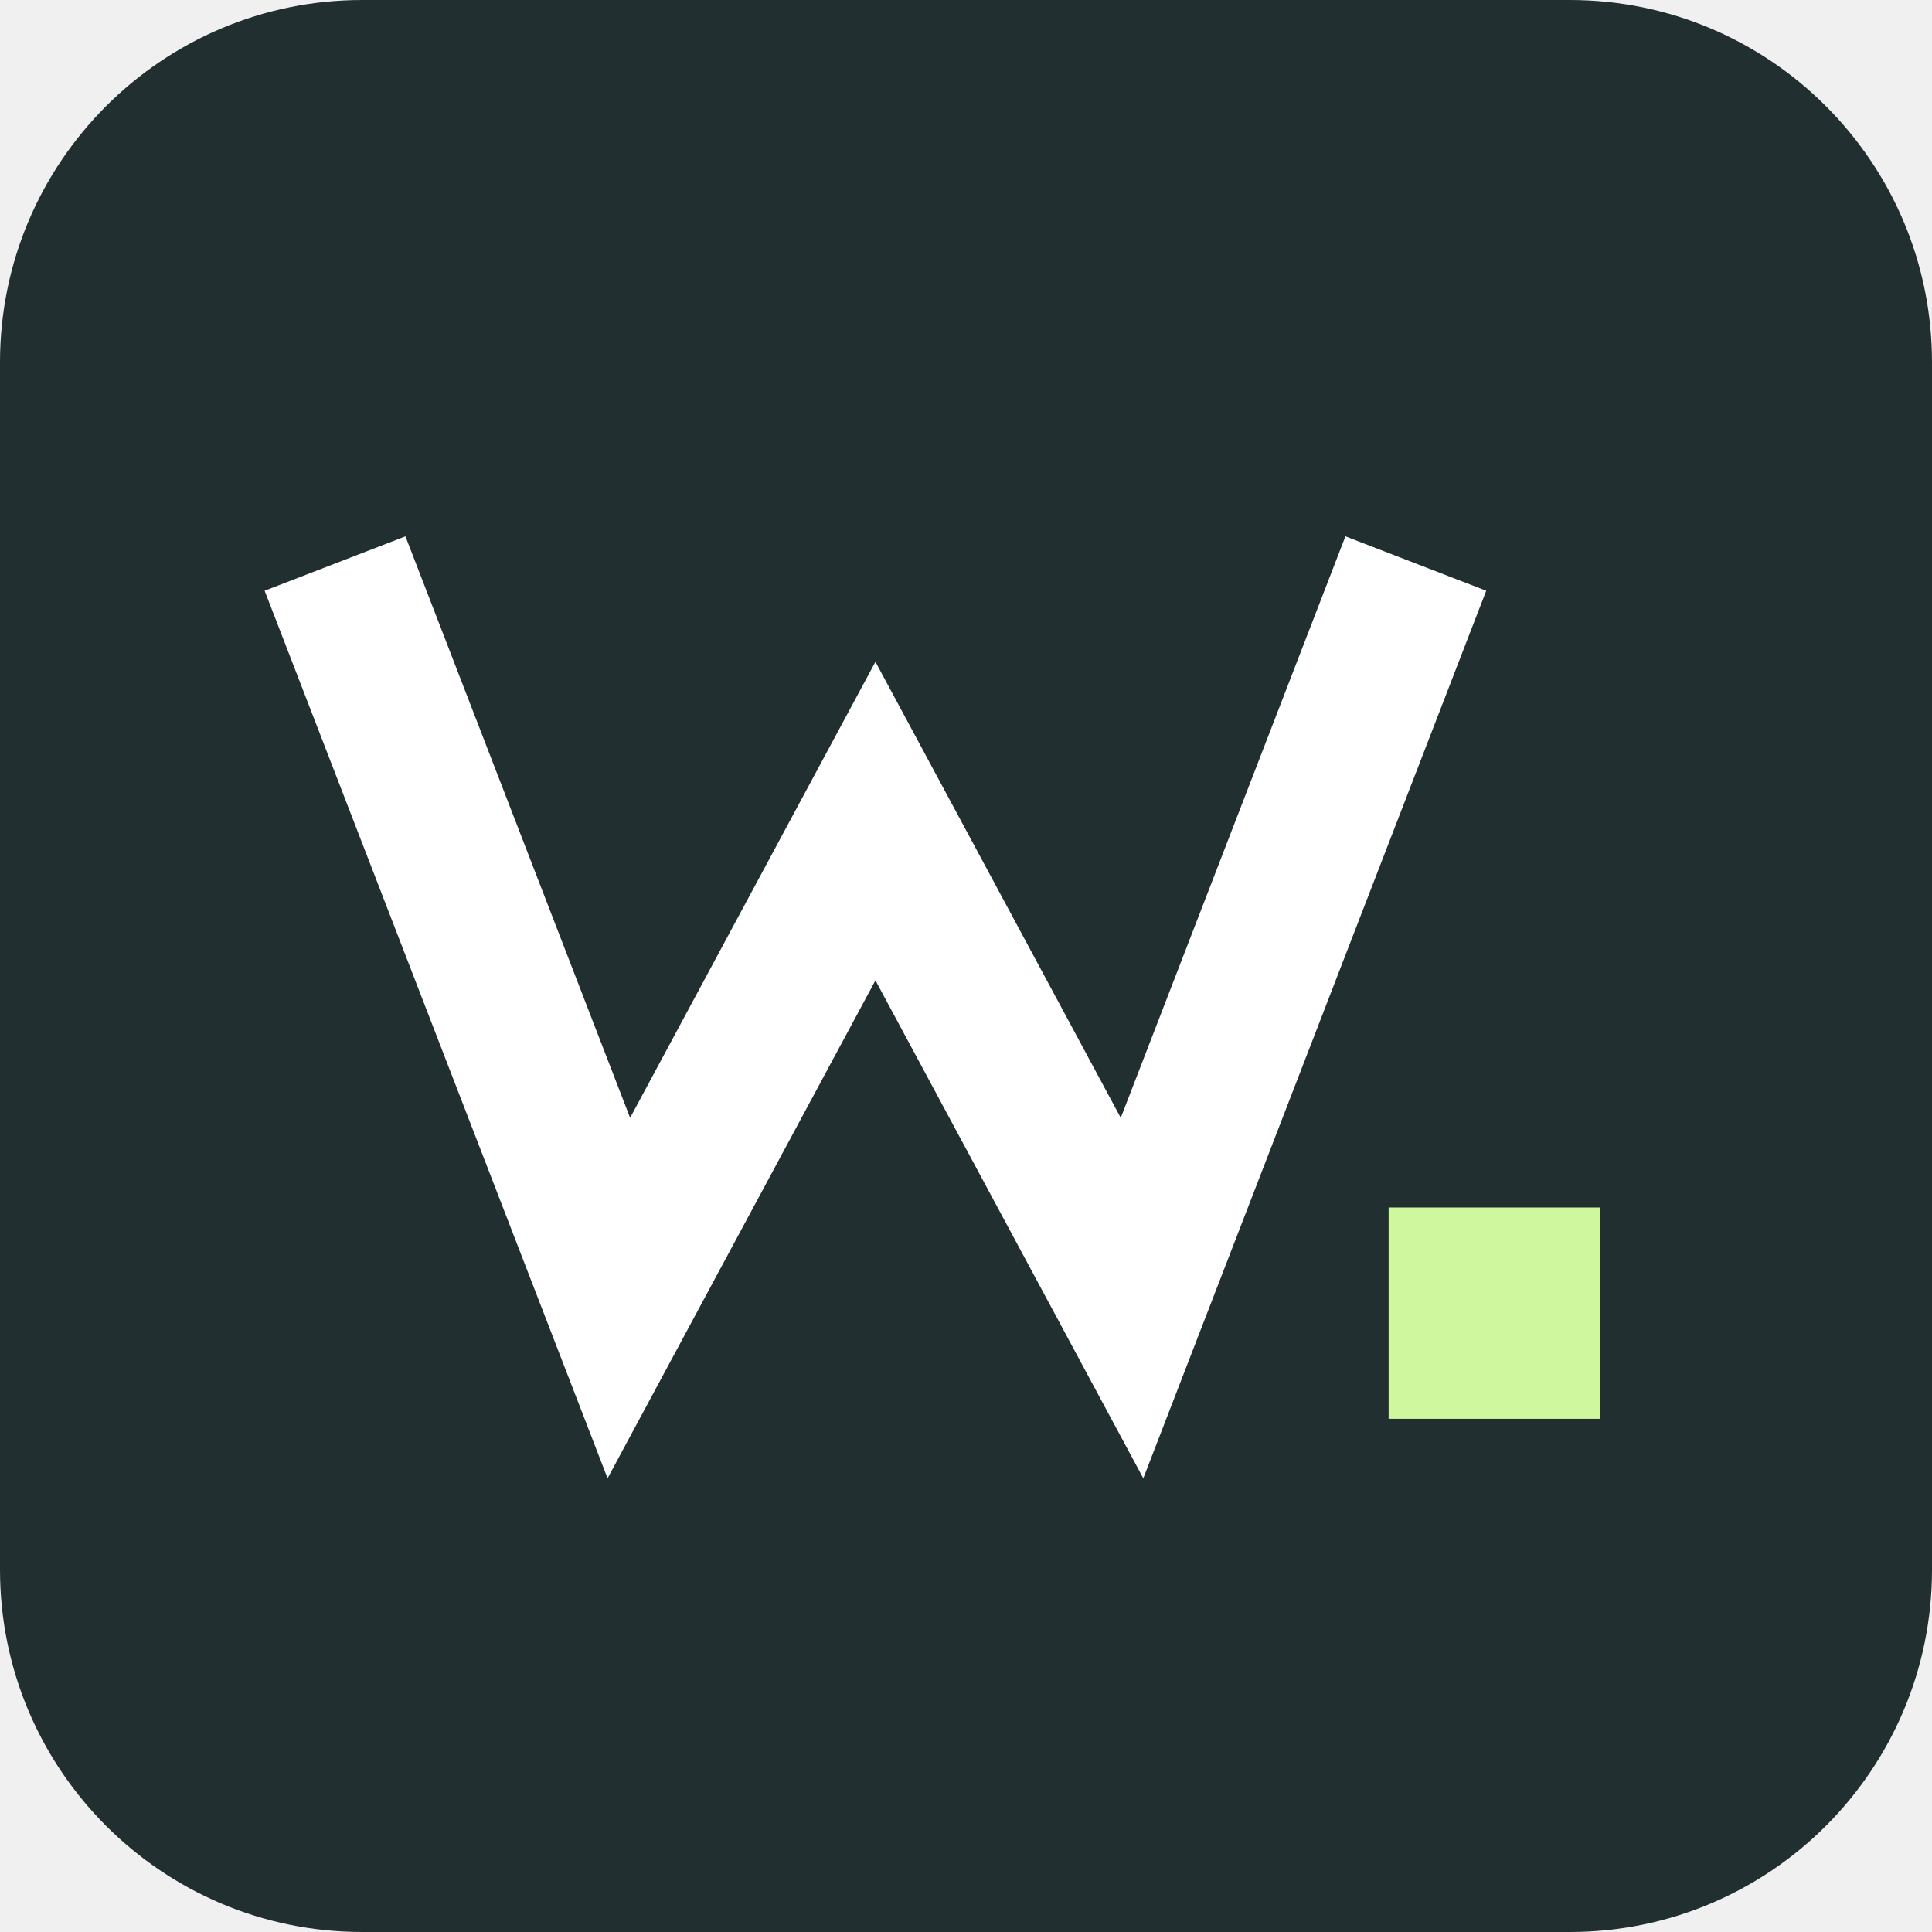
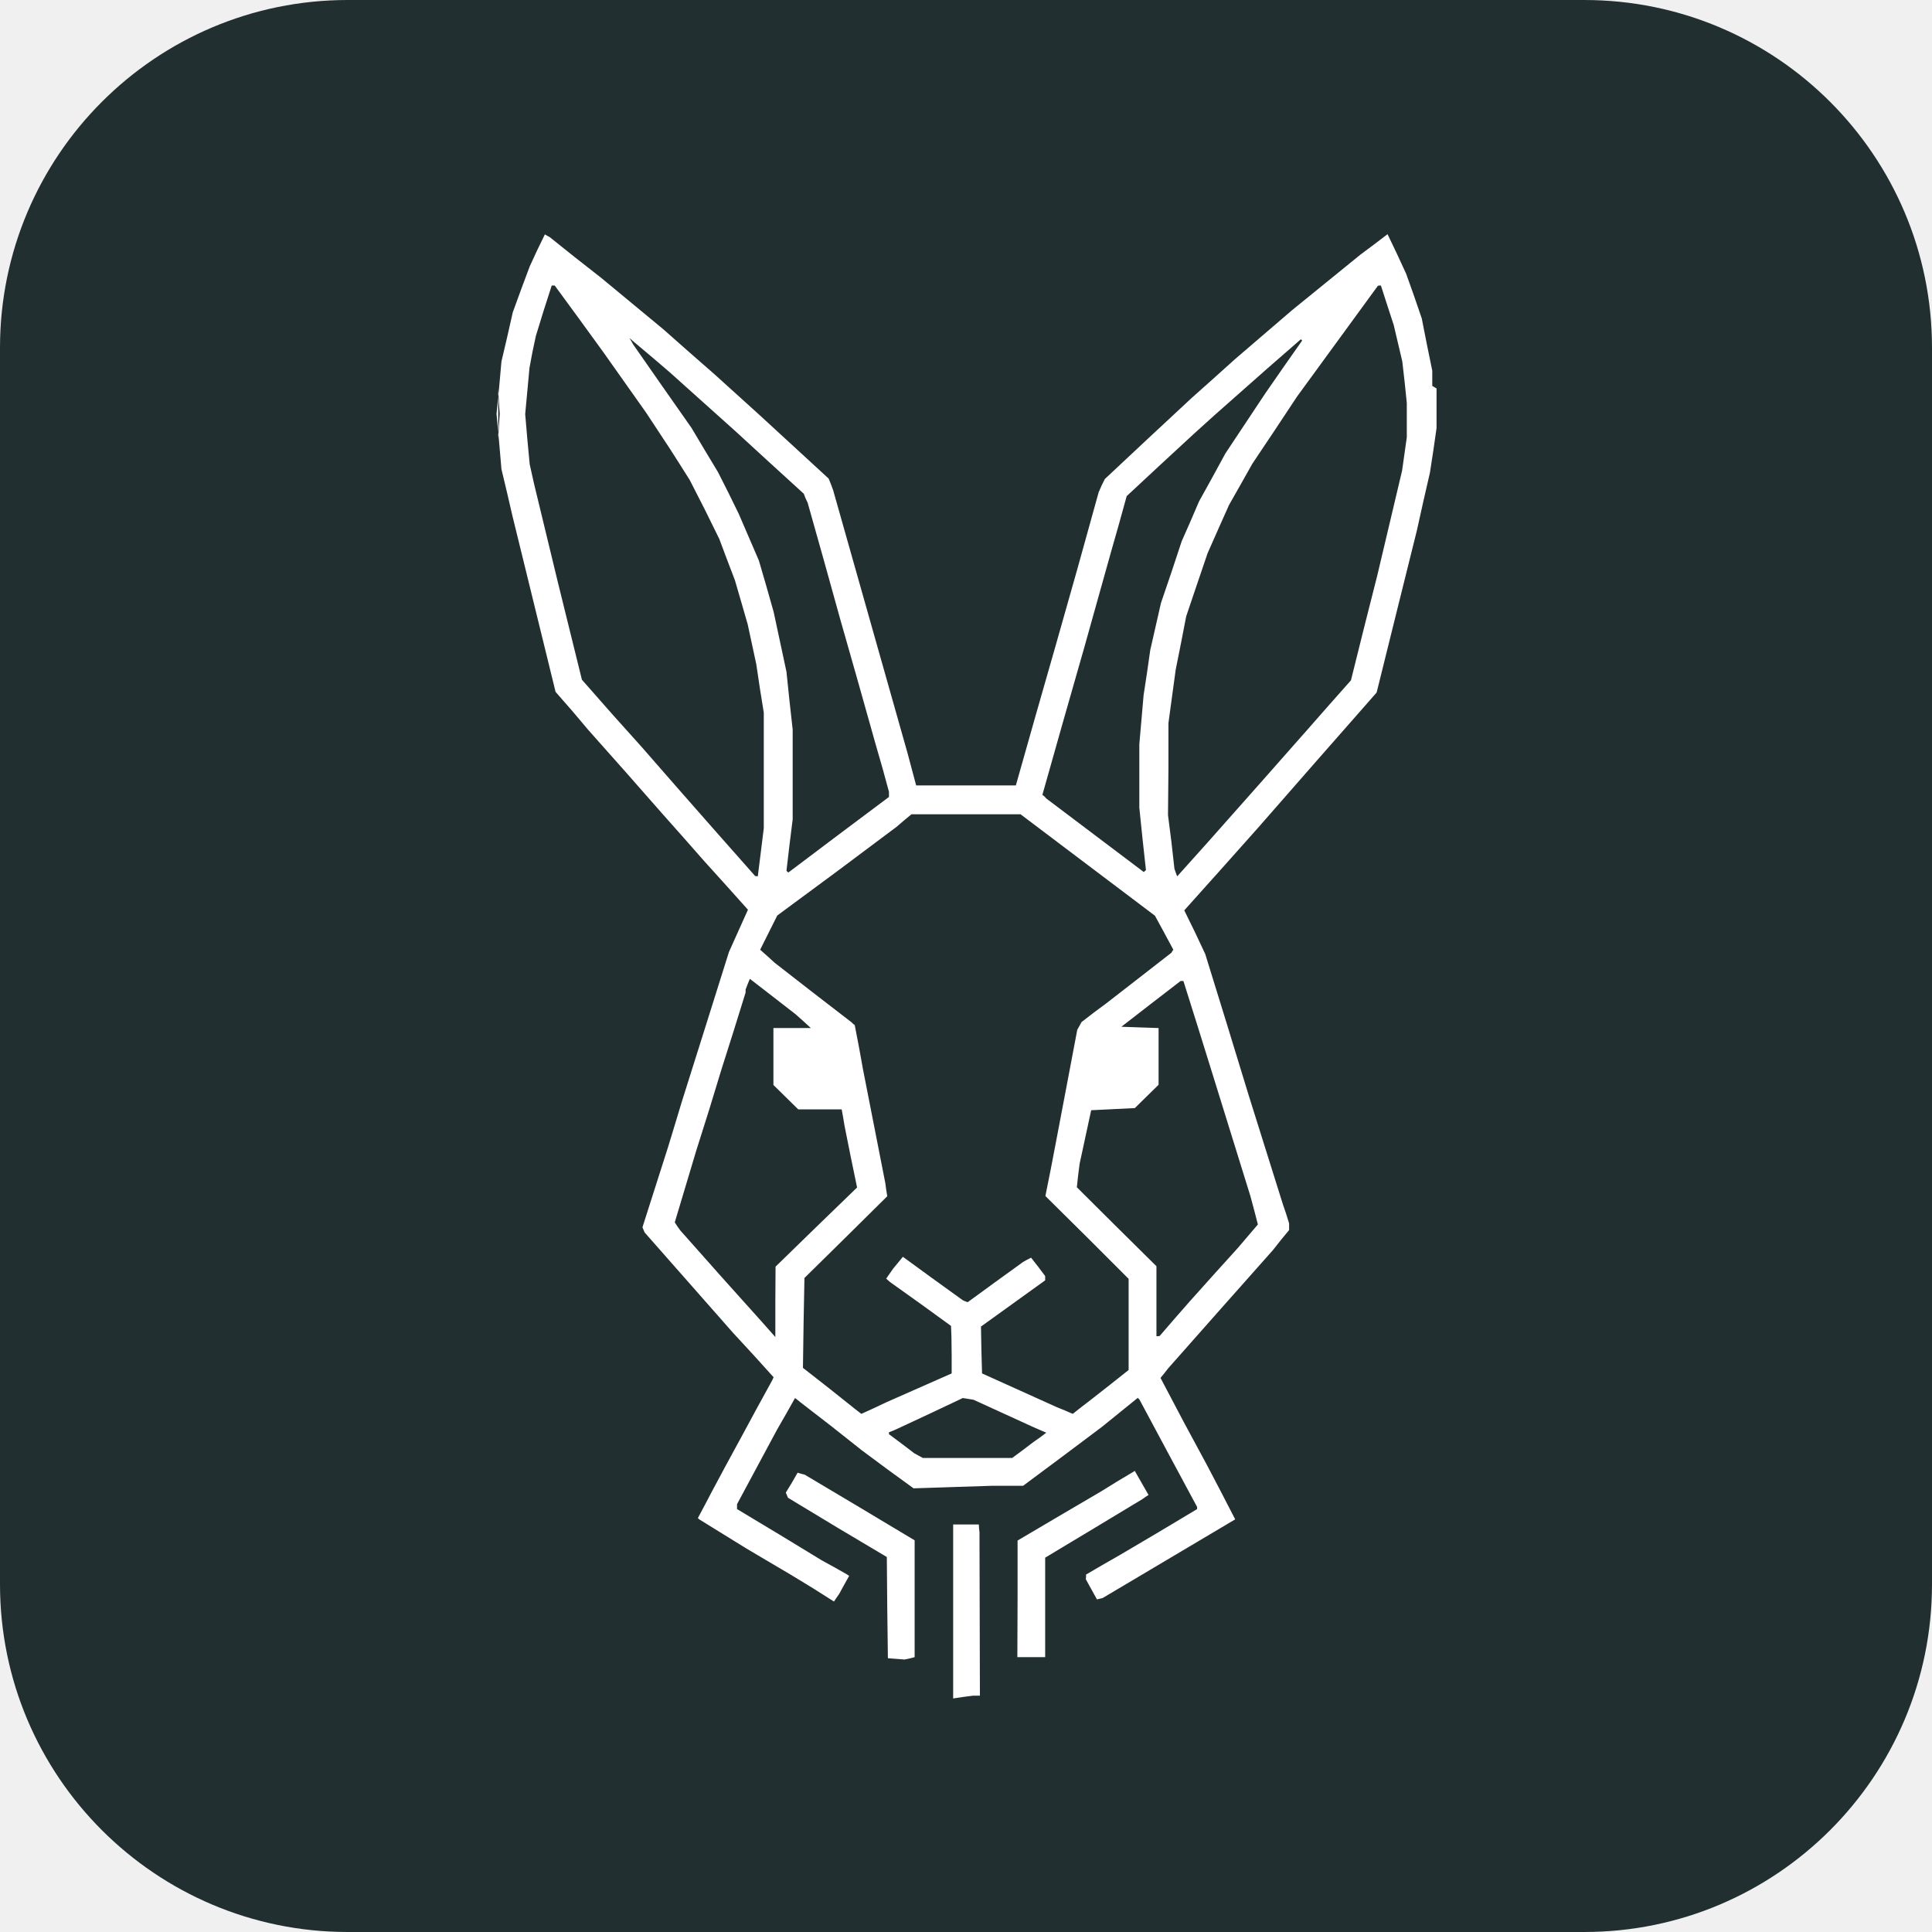
- <svg xmlns="http://www.w3.org/2000/svg" width="64" height="64" viewBox="0 0 64 64">
-   <rect width="64" height="64" rx="12" fill="#222f30" />
-   <path d="M12 21 20.5 43 29 27.2 37.5 43 46 21" fill="none" stroke="#ffffff" stroke-width="5" stroke-linecap="square" stroke-linejoin="miter" />
-   <rect x="46" y="40" width="7" height="7" fill="#cef79e" />
+ <svg xmlns="http://www.w3.org/2000/svg" viewBox="0 0 902.88 902.88" width="902.88" height="902.88">
+   <rect width="902.88" height="902.88" rx="162.518" fill="#222f30" />
+   <g transform="translate(232.44 109.44)" fill="#ffffff">
+     <path d="m18.6 7.5-3.5 7.6-4 10.7-3.9 10.7L4.6 48 1.9 59.5.8 71.8-.4 84 .8 97l1.1 12.8 2.6 10.9L7 131.5l10.1 41.2 10.1 41.2 7.7 8.8 7.6 9L60 251.4l17.5 19.9L87 282l9.5 10.8 10.3 11.4 10.3 11.5-4.5 10-4.4 9.8-11 35-11 34.9L83 416l-3.2 10.5-6 18.8-6 18.8.5 1.2.5 1.2L89.5 490l20.7 23.5 9.5 10.3 9.4 10.4-.3.6-.3.7-7.4 13.5-7.3 13.5L107 575l-6.7 12.5-3.3 6.3-3.3 6.2.4.4.4.3 11 6.8 11 6.8 10.5 6.2 10.5 6.2 10 6.1 9.8 6.2 1.2-1.8 1.2-1.7 2.3-4.2 2.4-4.3-.5-.3-.4-.3-6-3.4-6-3.3-19.7-12-19.8-11.9v-2.3l9.4-17.5 9.4-17.5 4.2-7.3 4.1-7.3 1.2.9 1.2 1L156 557l14.4 11.4 12 8.9 12.1 8.8 18.5-.6 18.5-.6h14.2l18.4-13.7 18.4-13.8 8.4-6.8 8.4-6.8.3.4.4.3 13.5 25.2 13.5 25.1v1l-18.2 10.9-18.3 10.8-7.7 4.4-7.7 4.5v1.1l-.1 1.1 2.6 4.7 2.6 4.7 1.3-.3 1.3-.3 31-18.4 31-18.4-6.5-12.6-6.6-12.6-11-20.4-10.8-20.5 1.8-2.2 1.8-2.3 24.5-27.7 24.5-27.6 3.7-4.7 3.8-4.6v-3.1l-1.4-4.5-1.5-4.4-8-25.5-8-25.5-10.1-33-10.2-33-4.8-10.2-5-10.2 17.2-19.2 17.2-19.3 14-16 14-16 13.8-15.7 13.7-15.6 9.4-37.9 9.4-37.8 3-13.5 3.1-13.5 1.6-10.4 1.5-10.5V72.1l-1-.6-1-.6v-7.1l-2.5-12.2-2.4-12.2-3.6-10.5-3.7-10.4-4.3-9.3L416 0l-6.3 4.8-6.3 4.7-16 13-16 13L358 47l-13.4 11.5-10 9-10.1 9-20.3 18.9-20.3 19-1.5 3-1.4 3.2-10 36-10.2 36-9.3 32.5-9.2 32.5h-46.6l-2-7.5-2-7.5-17.4-61.5-17.4-61.5-1-2.7-1.1-2.7-16.2-14.9-16.1-14.8L112 75l-10.5-9.5-12-10.5-12-10.6-14.5-12-14.5-12-12-9.4-12-9.6-1.1-.6-1.2-.7zm3 28.3L18 47.5 16.4 55 15 62.5l-1 10.8-1 10.8 1 11.7 1.1 11.7 1 4.5 1 4.5 11.1 45.9 11.3 45.8L53.4 224l14 15.6 16.6 19 16.7 19 9.9 11.2 9.9 11.2h.6l.6.1 1.4-11.2 1.4-11.3v-54l-1.8-11.2L121 201l-2-9.3-2-9.3-3-10.4-3-10.3-3.7-9.7-3.6-9.6-6.8-13.8-7-13.7-4.6-7.3-4.6-7.2-5.6-8.5-5.6-8.5-9.9-14-9.9-14-11.4-15.7L26.8 24h-1.4zm371 14.2-18.9 25.9-10.4 15.7-10.5 15.7-5.4 9.6-5.5 9.7-5 11.2-5 11.3-5 14.7-5 14.8-2.4 12.4-2.5 12.5-1.7 12.5-1.7 12.5V250l-.2 21.5L315 284l1.4 12.5.6 1.8.7 1.8 7-7.8 7-7.8 23.5-26.5 23.4-26.5 10.1-11.5 10.2-11.5L405 184l6.2-24.5L417 135l5.8-24.5 1.1-7.8 1.1-7.8v-16l-1-9.7-1.1-9.7-2-8.5-2-8.5-3-9.2-3-9.3h-.7l-.7.1zm-330 0 .9 1.6 13.6 19.5 13.6 19.4 6.2 10.4 6.2 10.3 4.9 9.7 4.8 9.8 4.7 10.9 4.7 10.9 3.5 12 3.4 12 3 14 3 14 1.4 13.5 1.5 13.5v42l-1.5 12-1.4 12 .4.4.5.4 23.5-17.7L183 263v-2.4l-3-11-3.2-11.1-8.3-29.5-8.4-29.5-7.5-27-7.6-27-1-2.1-.8-2.1-15.9-14.5-15.8-14.5L96 78.4 80.5 64.5l-7-6-7-5.9-2.4-2-2.4-2.1zm297.3 12.7-15.5 13.7-9.5 8.4-9.4 8.5-15.7 14.5-15.7 14.6-3.6 13-3.7 13-6.3 22.5-6.3 22.5-9.8 34.3-9.7 34.3 1 .8.8.9 22.8 17.2 22.8 17.2.5-.5.5-.4-1.6-14.6L300 268v-29.6l1-11.5 1-11.5 1.6-10.5 1.5-10.5 2.5-11 2.5-11L315 158l4.8-14.5 4.1-9.3 4-9.3 6.2-11.2 6.1-11.2 9.3-14 9.3-14 8.6-12.4 8.7-12.4-.3-.3-.3-.3zM.4 84v11.5l.3-5.7.4-5.8-.4-5.7-.3-5.8zM190 274l-3.5 3-27.8 20.8-27.9 20.6-4 8-4 8 3.4 3 3.4 3.1 18 14 17.9 13.8.7.7.8.6 2 10.4 1.9 10.5 5.2 26.5 5.2 26.5.4 3 .5 3.1-19.4 19.2-19.3 19-.4 21-.3 21 12.4 9.7 12.3 9.8 1.3 1 1.3 1 5.7-2.6 5.7-2.7 15.4-6.8 15.4-6.8V524l-.1-8.5-.1-2.7-.1-2.6-14.2-10.3-14.3-10.2-.9-.8-.9-.8 1.6-2.3 1.6-2.3 2.3-2.8 2.3-2.8 14 10.2 14 10.1 1.1.5 1.2.4 12.9-9.4 13-9.4 1.8-1 1.9-1 3.3 4.2 3.3 4.4v2l-15 10.8-15 10.8.2 11 .3 10.9 17.5 7.9 17.5 7.9 3.7 1.5 3.7 1.6 4.3-3.4 4.3-3.3 8.8-6.9 8.7-6.9v-42.6l-19.4-19.4-19.5-19.3 2.5-12.5 2.4-12.5 5-26.3 5-26.4 1-1.8 1-1.8 5.7-4.4 5.8-4.3 15.2-11.8 15.3-11.9.4-.7.5-.7-4.3-8-4.3-7.9-31.4-23.7-31.4-23.7h-51zm-73 76.4-1 2.6v1.4l-5.6 18-5.7 18-5.8 19-6 19-5 16.7-5 16.7 1.3 2 1.3 1.8 19 21.4 19.2 21.4 3.1 3.5 3.1 3.5V499l.1-16.5 19-18.5 19.1-18.5-3-14.5-2.9-14.5-.6-3.7-.7-3.8h-20.3l-5.8-5.7-5.8-5.7V371h17.5l-3.6-3.3-3.6-3.2-10.7-8.3L118 348zm188.4 9.3-13.8 10.7 8.7.3 8.7.3v26.5l-5.5 5.4-5.6 5.5-10.2.5-10.2.5-2.7 12.5-2.7 12.5-.7 5.5-.6 5.5 18.6 18.5 18.6 18.4V515h.8l.7-.1 7-8.1 7-8 11.3-12.6 11.3-12.5 4.6-5.4 4.7-5.5-1.7-6.6-1.8-6.7-9-29-9-29-6.6-21.2-6.7-21.3h-1.3zM202.5 551l-15 7-2.2 1-2.3.9v.9l5.9 4.4 5.9 4.5 2 1.1 2 1.1h41.8l5-3.7 5-3.8 3-2.1 2.9-2.2-3-1.3-3-1.3-14-6.4-14-6.4-2.5-.4-2.5-.4zm87.3 31.8-7.6 4.7-19.6 11.5-19.5 11.5v27.3L243 665h13v-46.5l22.8-13.7 22.7-13.7 1.4-1 1.4-.9-3.2-5.6-3.2-5.6h-.2l-.2.2zm-152.2.7-2.8 4.6.5 1.2.5 1.2 23 13.9 23.2 13.8.2 23.7.3 23.6 4 .3 3.8.3 2.4-.5 2.3-.6v-54.6L169.3 595l-25.7-15.3-1.6-.4-1.7-.5zm75.4 60.1v40.7l4.6-.7 4.7-.6h3.2l-.1-38.3-.1-38.2-.2-1.7-.1-1.8h-12z" fill-rule="evenodd" />
+   </g>
</svg>
